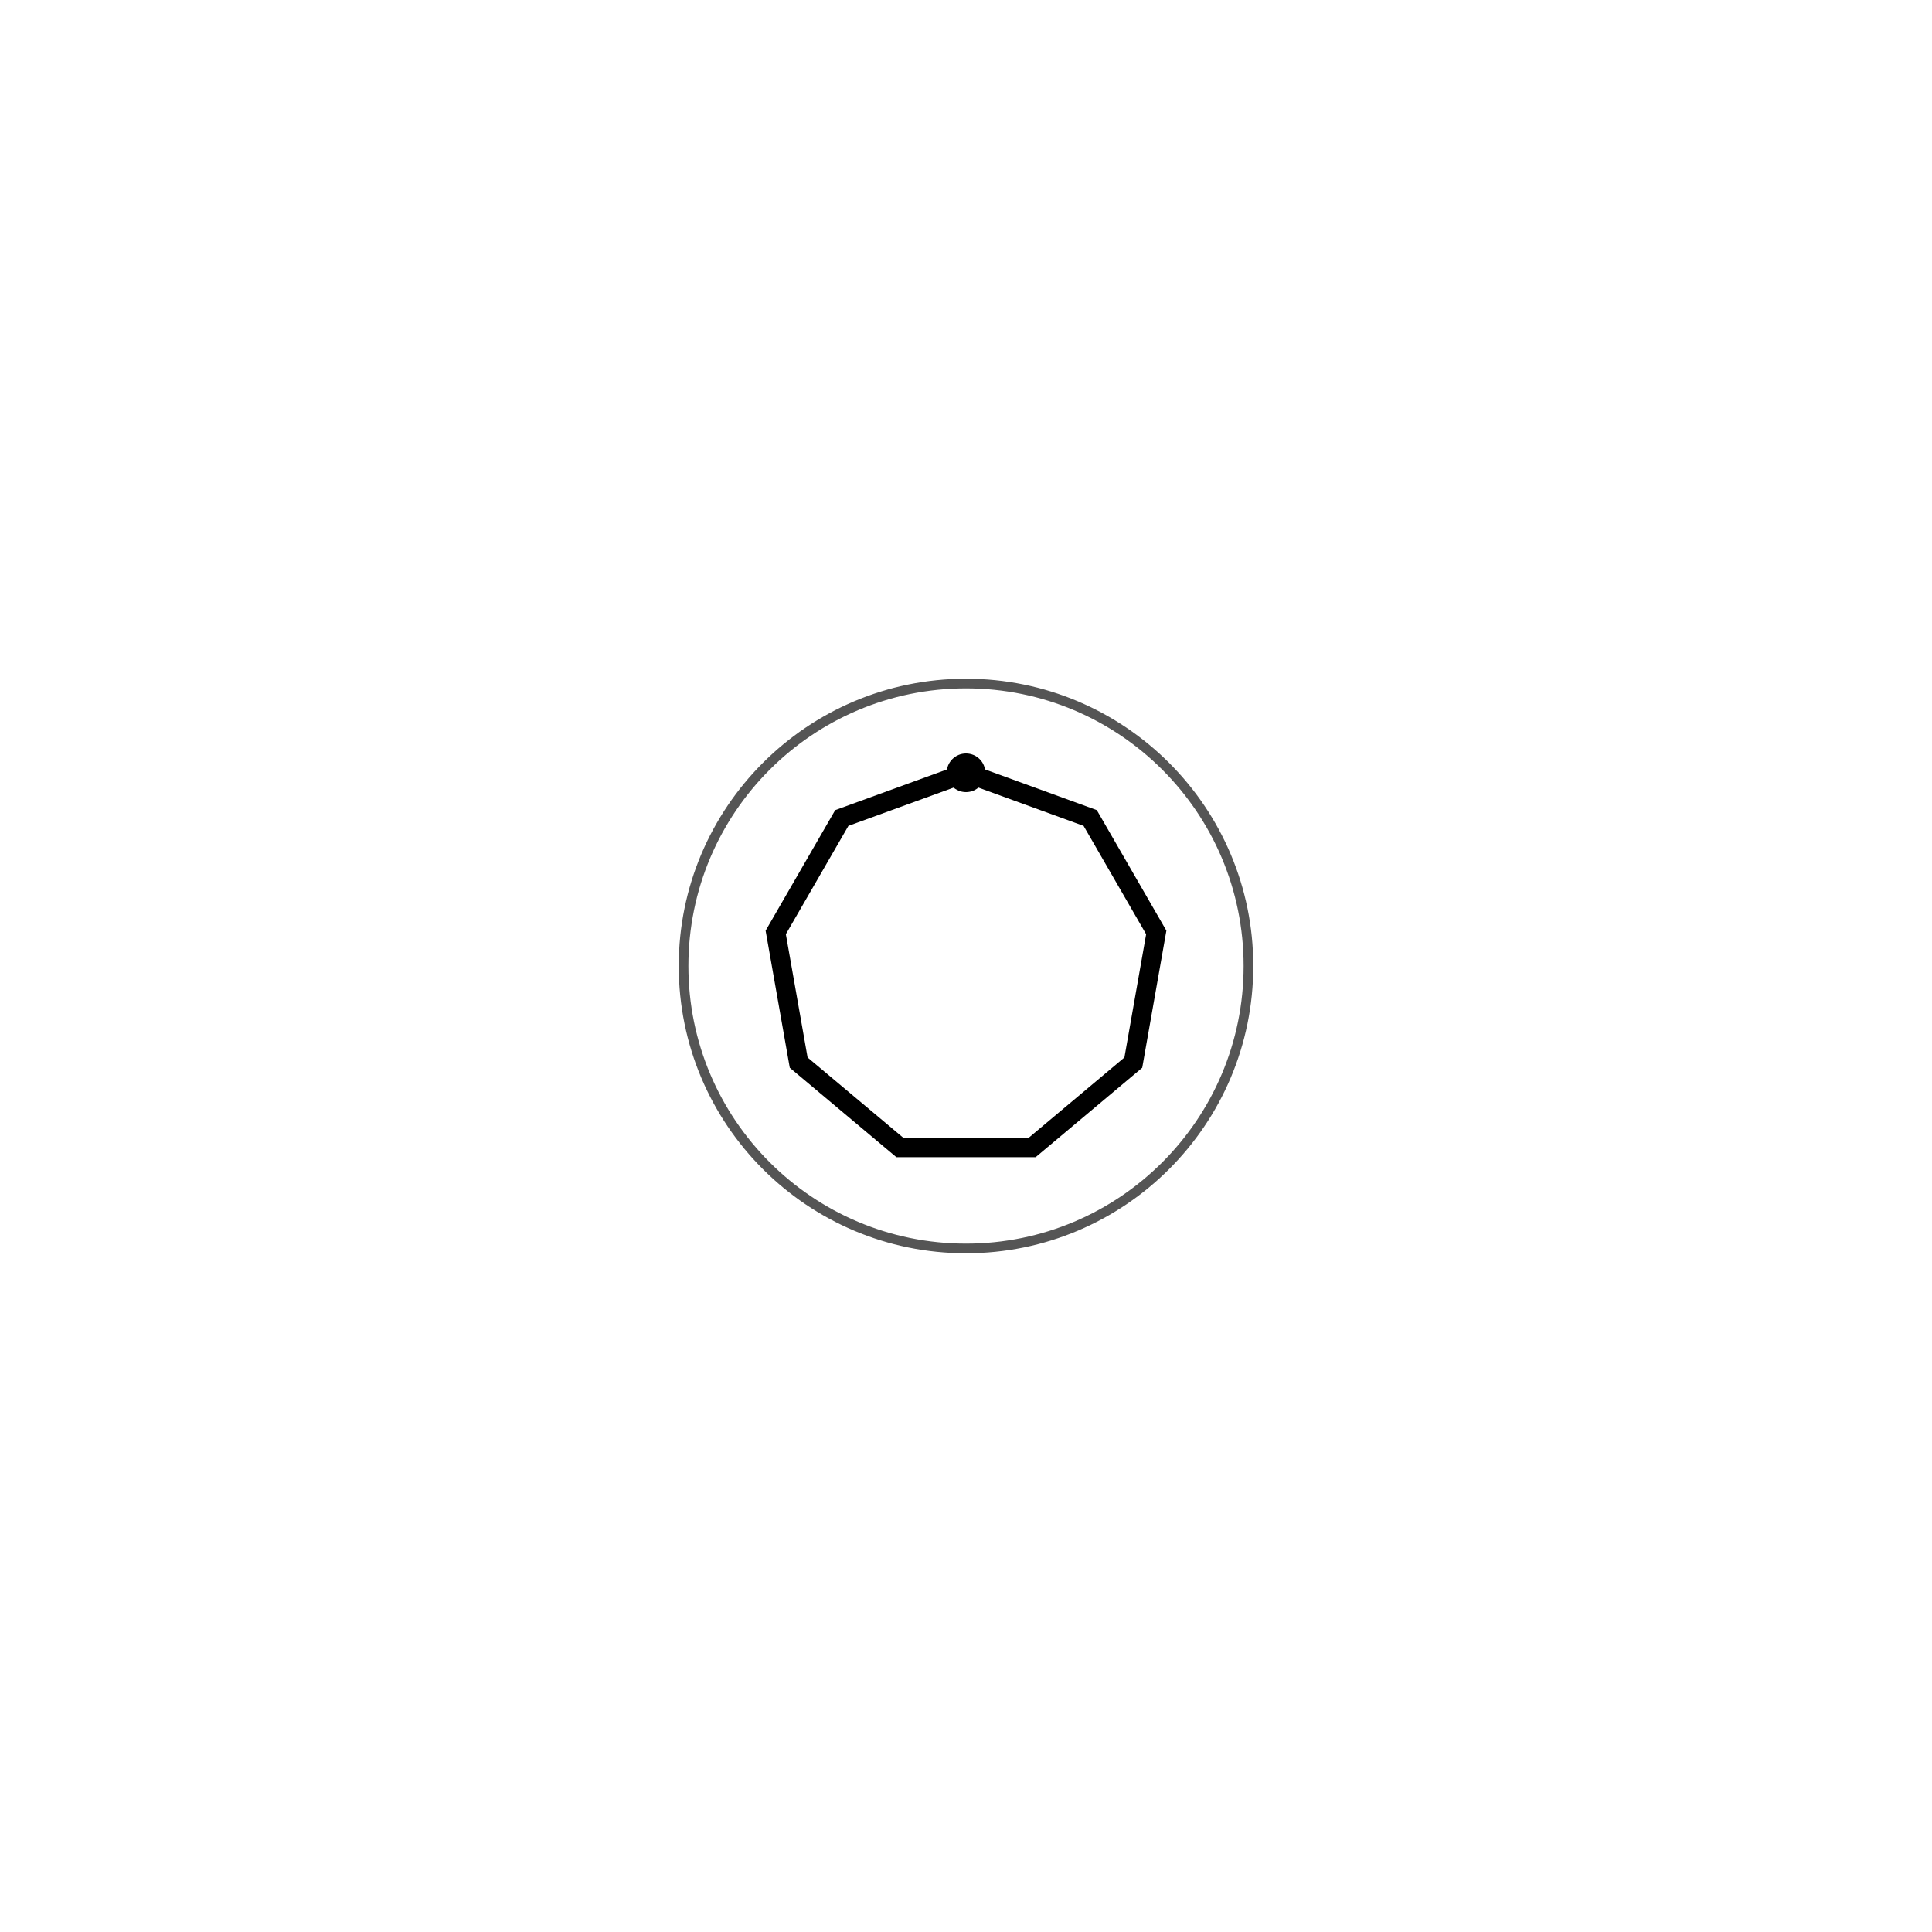
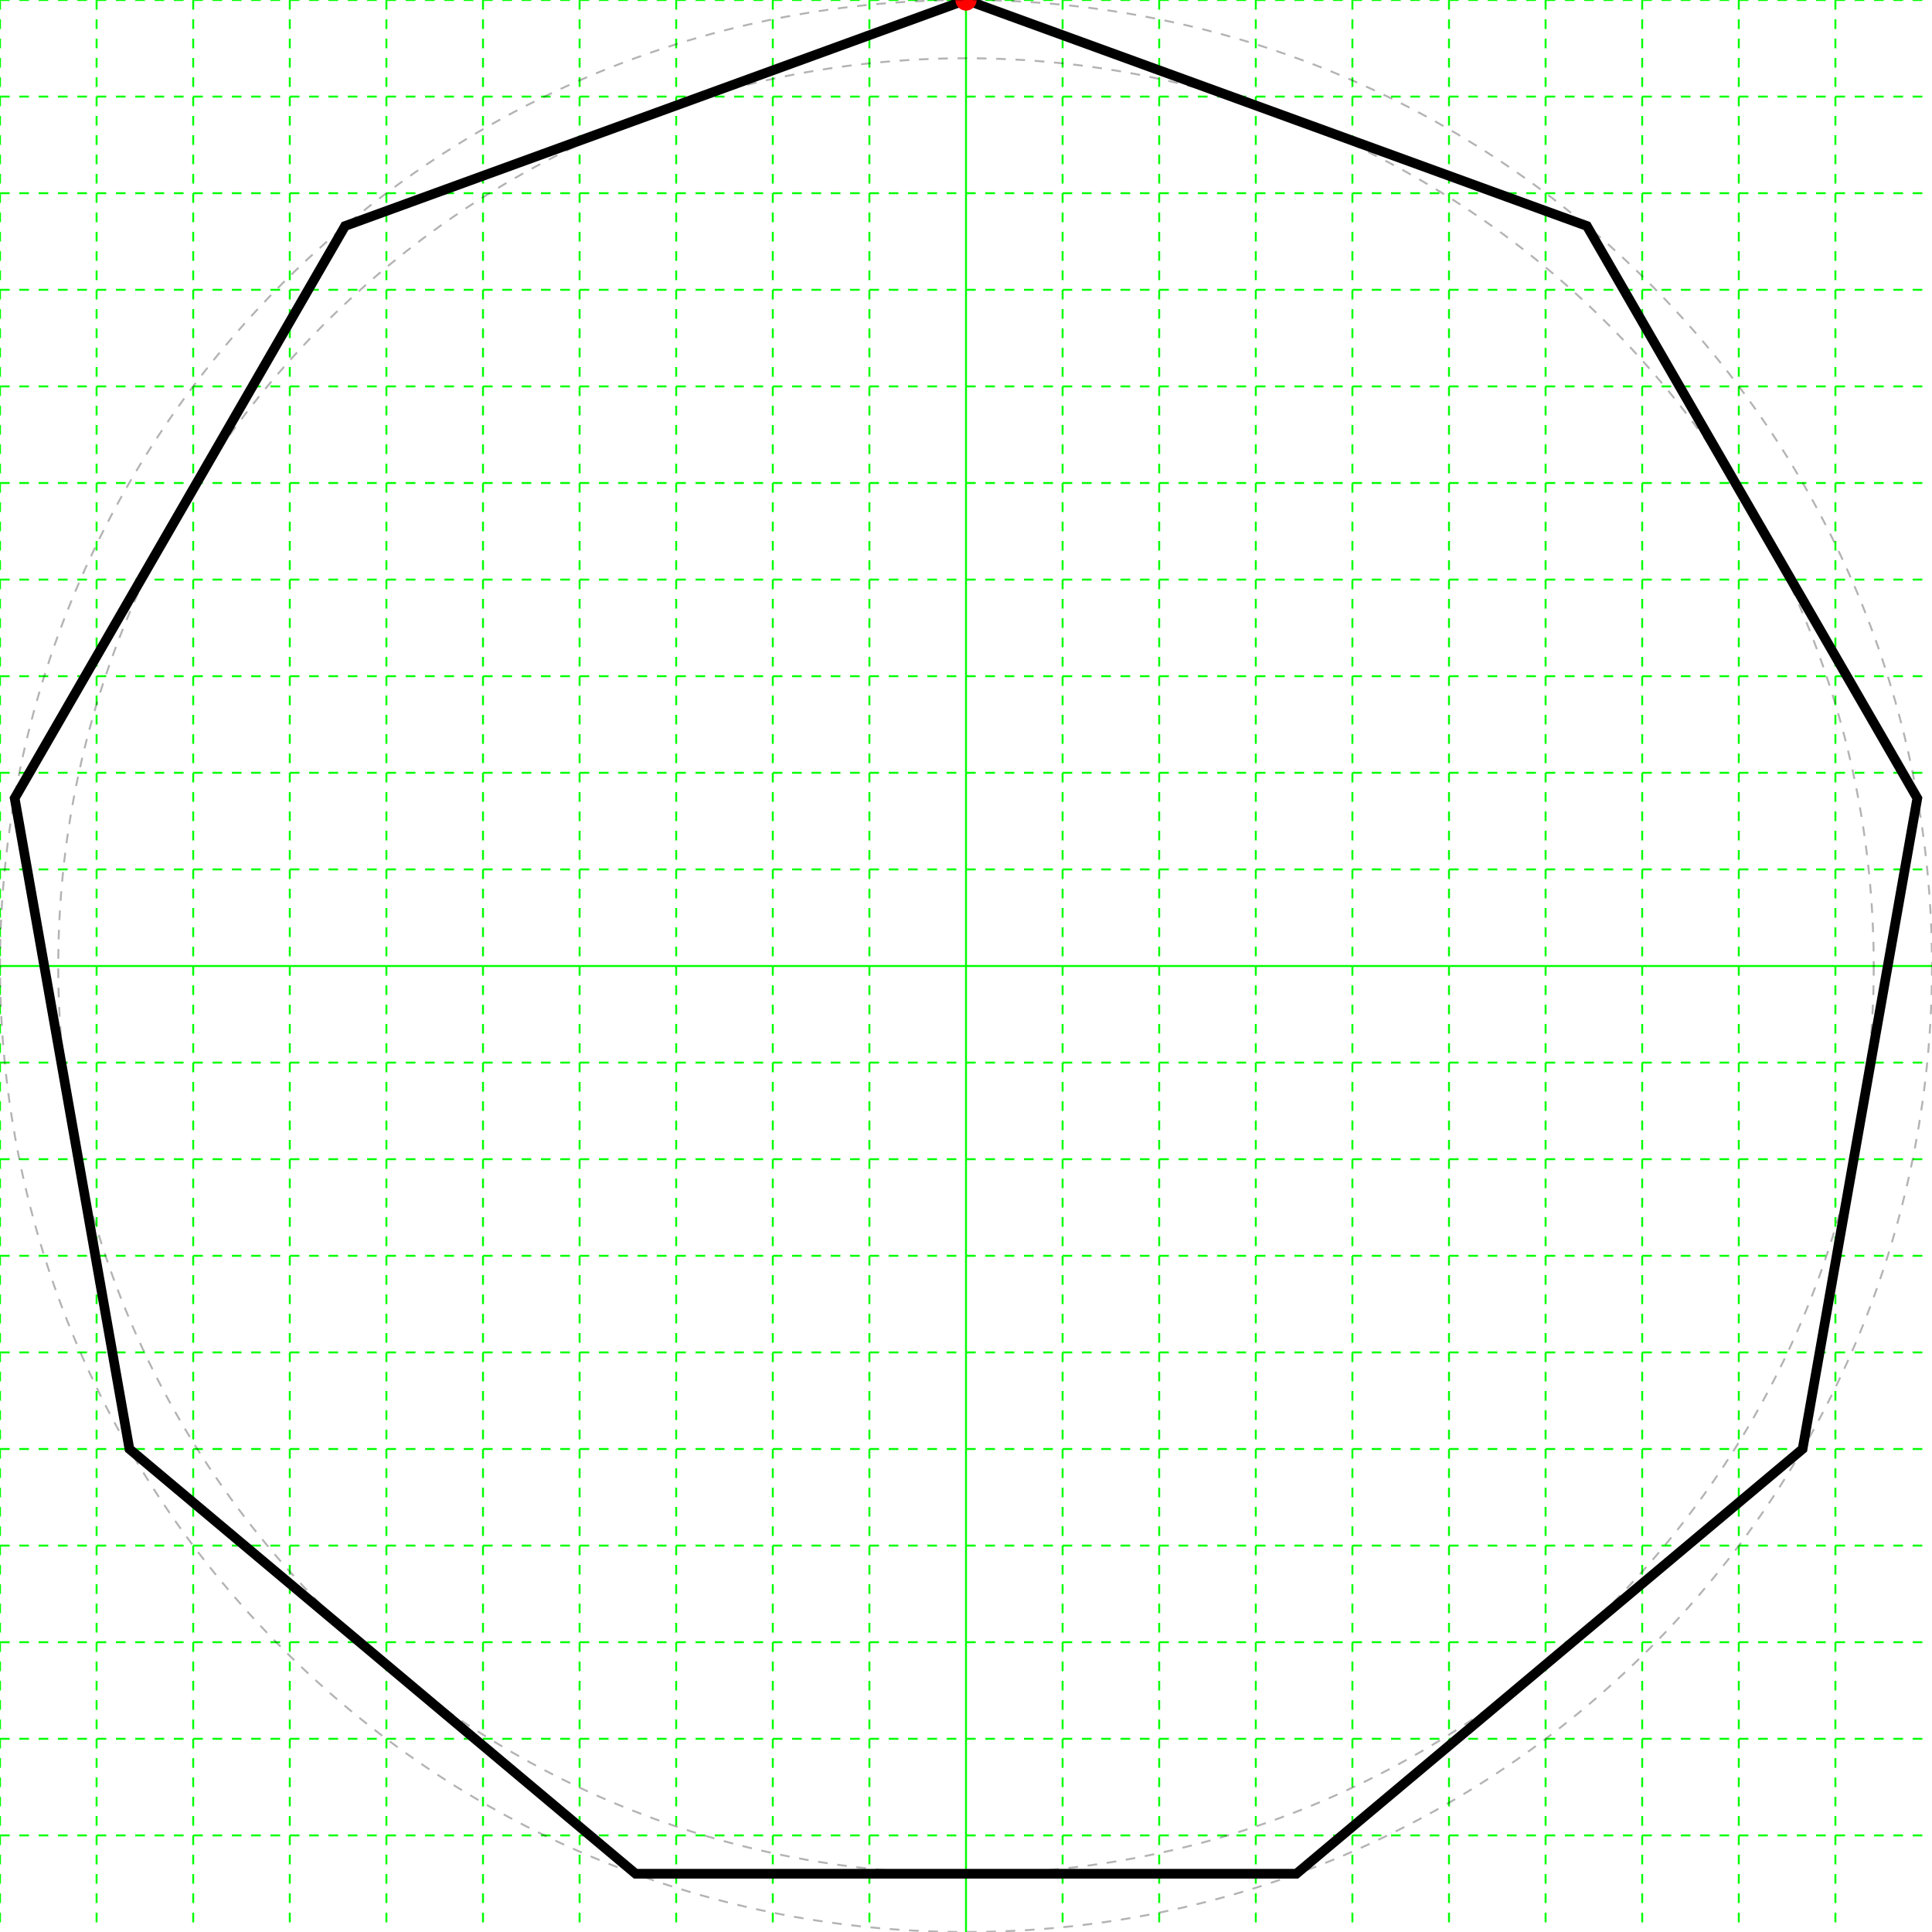
<svg xmlns="http://www.w3.org/2000/svg" height="200" width="200">
+   <g id="grid">
+     <line stroke="#00ff00" stroke-dasharray="1,1" stroke-width="0.2" x1="0" x2="0" y1="0" y2="200" />
+     <line stroke="#00ff00" stroke-dasharray="1,1" stroke-width="0.2" x1="10" x2="10" y1="0" y2="200" />
+     <line stroke="#00ff00" stroke-dasharray="1,1" stroke-width="0.2" x1="20" x2="20" y1="0" y2="200" />
+     <line stroke="#00ff00" stroke-dasharray="1,1" stroke-width="0.2" x1="30" x2="30" y1="0" y2="200" />
+     <line stroke="#00ff00" stroke-dasharray="1,1" stroke-width="0.2" x1="40" x2="40" y1="0" y2="200" />
+     <line stroke="#00ff00" stroke-dasharray="1,1" stroke-width="0.2" x1="50" x2="50" y1="0" y2="200" />
+     <line stroke="#00ff00" stroke-dasharray="1,1" stroke-width="0.2" x1="60" x2="60" y1="0" y2="200" />
+     <line stroke="#00ff00" stroke-dasharray="1,1" stroke-width="0.2" x1="70" x2="70" y1="0" y2="200" />
+     <line stroke="#00ff00" stroke-dasharray="1,1" stroke-width="0.2" x1="80" x2="80" y1="0" y2="200" />
+     <line stroke="#00ff00" stroke-dasharray="1,1" stroke-width="0.2" x1="90" x2="90" y1="0" y2="200" />
+     <line stroke="#00ff00" stroke-width="0.2" x1="100" x2="100" y1="0" y2="200" />
+     <line stroke="#00ff00" stroke-dasharray="1,1" stroke-width="0.2" x1="110" x2="110" y1="0" y2="200" />
+     <line stroke="#00ff00" stroke-dasharray="1,1" stroke-width="0.2" x1="120" x2="120" y1="0" y2="200" />
+     <line stroke="#00ff00" stroke-dasharray="1,1" stroke-width="0.2" x1="130" x2="130" y1="0" y2="200" />
+     <line stroke="#00ff00" stroke-dasharray="1,1" stroke-width="0.2" x1="140" x2="140" y1="0" y2="200" />
+     <line stroke="#00ff00" stroke-dasharray="1,1" stroke-width="0.2" x1="150" x2="150" y1="0" y2="200" />
+     <line stroke="#00ff00" stroke-dasharray="1,1" stroke-width="0.2" x1="160" x2="160" y1="0" y2="200" />
+     <line stroke="#00ff00" stroke-dasharray="1,1" stroke-width="0.2" x1="170" x2="170" y1="0" y2="200" />
+     <line stroke="#00ff00" stroke-dasharray="1,1" stroke-width="0.2" x1="180" x2="180" y1="0" y2="200" />
+     <line stroke="#00ff00" stroke-dasharray="1,1" stroke-width="0.2" x1="190" x2="190" y1="0" y2="200" />
+     <line stroke="#00ff00" stroke-dasharray="1,1" stroke-width="0.2" x1="0" x2="200" y1="0" y2="0" />
+     <line stroke="#00ff00" stroke-dasharray="1,1" stroke-width="0.2" x1="0" x2="200" y1="10" y2="10" />
+     <line stroke="#00ff00" stroke-dasharray="1,1" stroke-width="0.2" x1="0" x2="200" y1="20" y2="20" />
+     <line stroke="#00ff00" stroke-dasharray="1,1" stroke-width="0.2" x1="0" x2="200" y1="30" y2="30" />
+     <line stroke="#00ff00" stroke-dasharray="1,1" stroke-width="0.2" x1="0" x2="200" y1="40" y2="40" />
+     <line stroke="#00ff00" stroke-dasharray="1,1" stroke-width="0.2" x1="0" x2="200" y1="50" y2="50" />
+     <line stroke="#00ff00" stroke-dasharray="1,1" stroke-width="0.2" x1="0" x2="200" y1="60" y2="60" />
+     <line stroke="#00ff00" stroke-dasharray="1,1" stroke-width="0.2" x1="0" x2="200" y1="70" y2="70" />
+     <line stroke="#00ff00" stroke-dasharray="1,1" stroke-width="0.2" x1="0" x2="200" y1="80" y2="80" />
+     <line stroke="#00ff00" stroke-dasharray="1,1" stroke-width="0.2" x1="0" x2="200" y1="90" y2="90" />
+     <line stroke="#00ff00" stroke-width="0.2" x1="0" x2="200" y1="100" y2="100" />
+     <line stroke="#00ff00" stroke-dasharray="1,1" stroke-width="0.2" x1="0" x2="200" y1="110" y2="110" />
+     <line stroke="#00ff00" stroke-dasharray="1,1" stroke-width="0.2" x1="0" x2="200" y1="120" y2="120" />
+     <line stroke="#00ff00" stroke-dasharray="1,1" stroke-width="0.2" x1="0" x2="200" y1="130" y2="130" />
+     <line stroke="#00ff00" stroke-dasharray="1,1" stroke-width="0.2" x1="0" x2="200" y1="140" y2="140" />
+     <line stroke="#00ff00" stroke-dasharray="1,1" stroke-width="0.2" x1="0" x2="200" y1="150" y2="150" />
+     <line stroke="#00ff00" stroke-dasharray="1,1" stroke-width="0.2" x1="0" x2="200" y1="160" y2="160" />
+     <line stroke="#00ff00" stroke-dasharray="1,1" stroke-width="0.2" x1="0" x2="200" y1="170" y2="170" />
+     <line stroke="#00ff00" stroke-dasharray="1,1" stroke-width="0.2" x1="0" x2="200" y1="180" y2="180" />
+     <line stroke="#00ff00" stroke-dasharray="1,1" stroke-width="0.2" x1="0" x2="200" y1="190" y2="190" />
+   </g>
  <g>
-     <polygon fill="none" points="100.0,80.0 112.856,84.679 119.696,96.527 117.321,110.0 106.84,118.794 93.16,118.794 82.679,110.0 80.304,96.527 87.144,84.679" stroke="black" stroke-width="2" />
-     <circle color="#ff0000" cx="100.0" cy="80.0" r="2" />
-     <circle cx="100.0" cy="100.0" fill="none" r="29.238" stroke="#555555" stroke-width="1" />
+     <polygon fill="none" points="100.0,0.0 164.279,23.396 198.481,82.635 186.603,150.0 134.202,193.969 65.798,193.969 13.397,150 1.519,82.635 35.721,23.396" stroke="black" stroke-width="1" />
+     <circle cx="100.0" cy="0.0" fill="#ff0000" r="1.1" />
+     <circle cx="100.0" cy="100.0" fill="none" r="100.0" stroke="black" stroke-dasharray="1,1" stroke-opacity="0.3" stroke-width="0.2" />
+     <circle cx="100.0" cy="100.0" fill="none" r="93.969" stroke="black" stroke-dasharray="1,1" stroke-opacity="0.3" stroke-width="0.2" />
  </g>
</svg>
